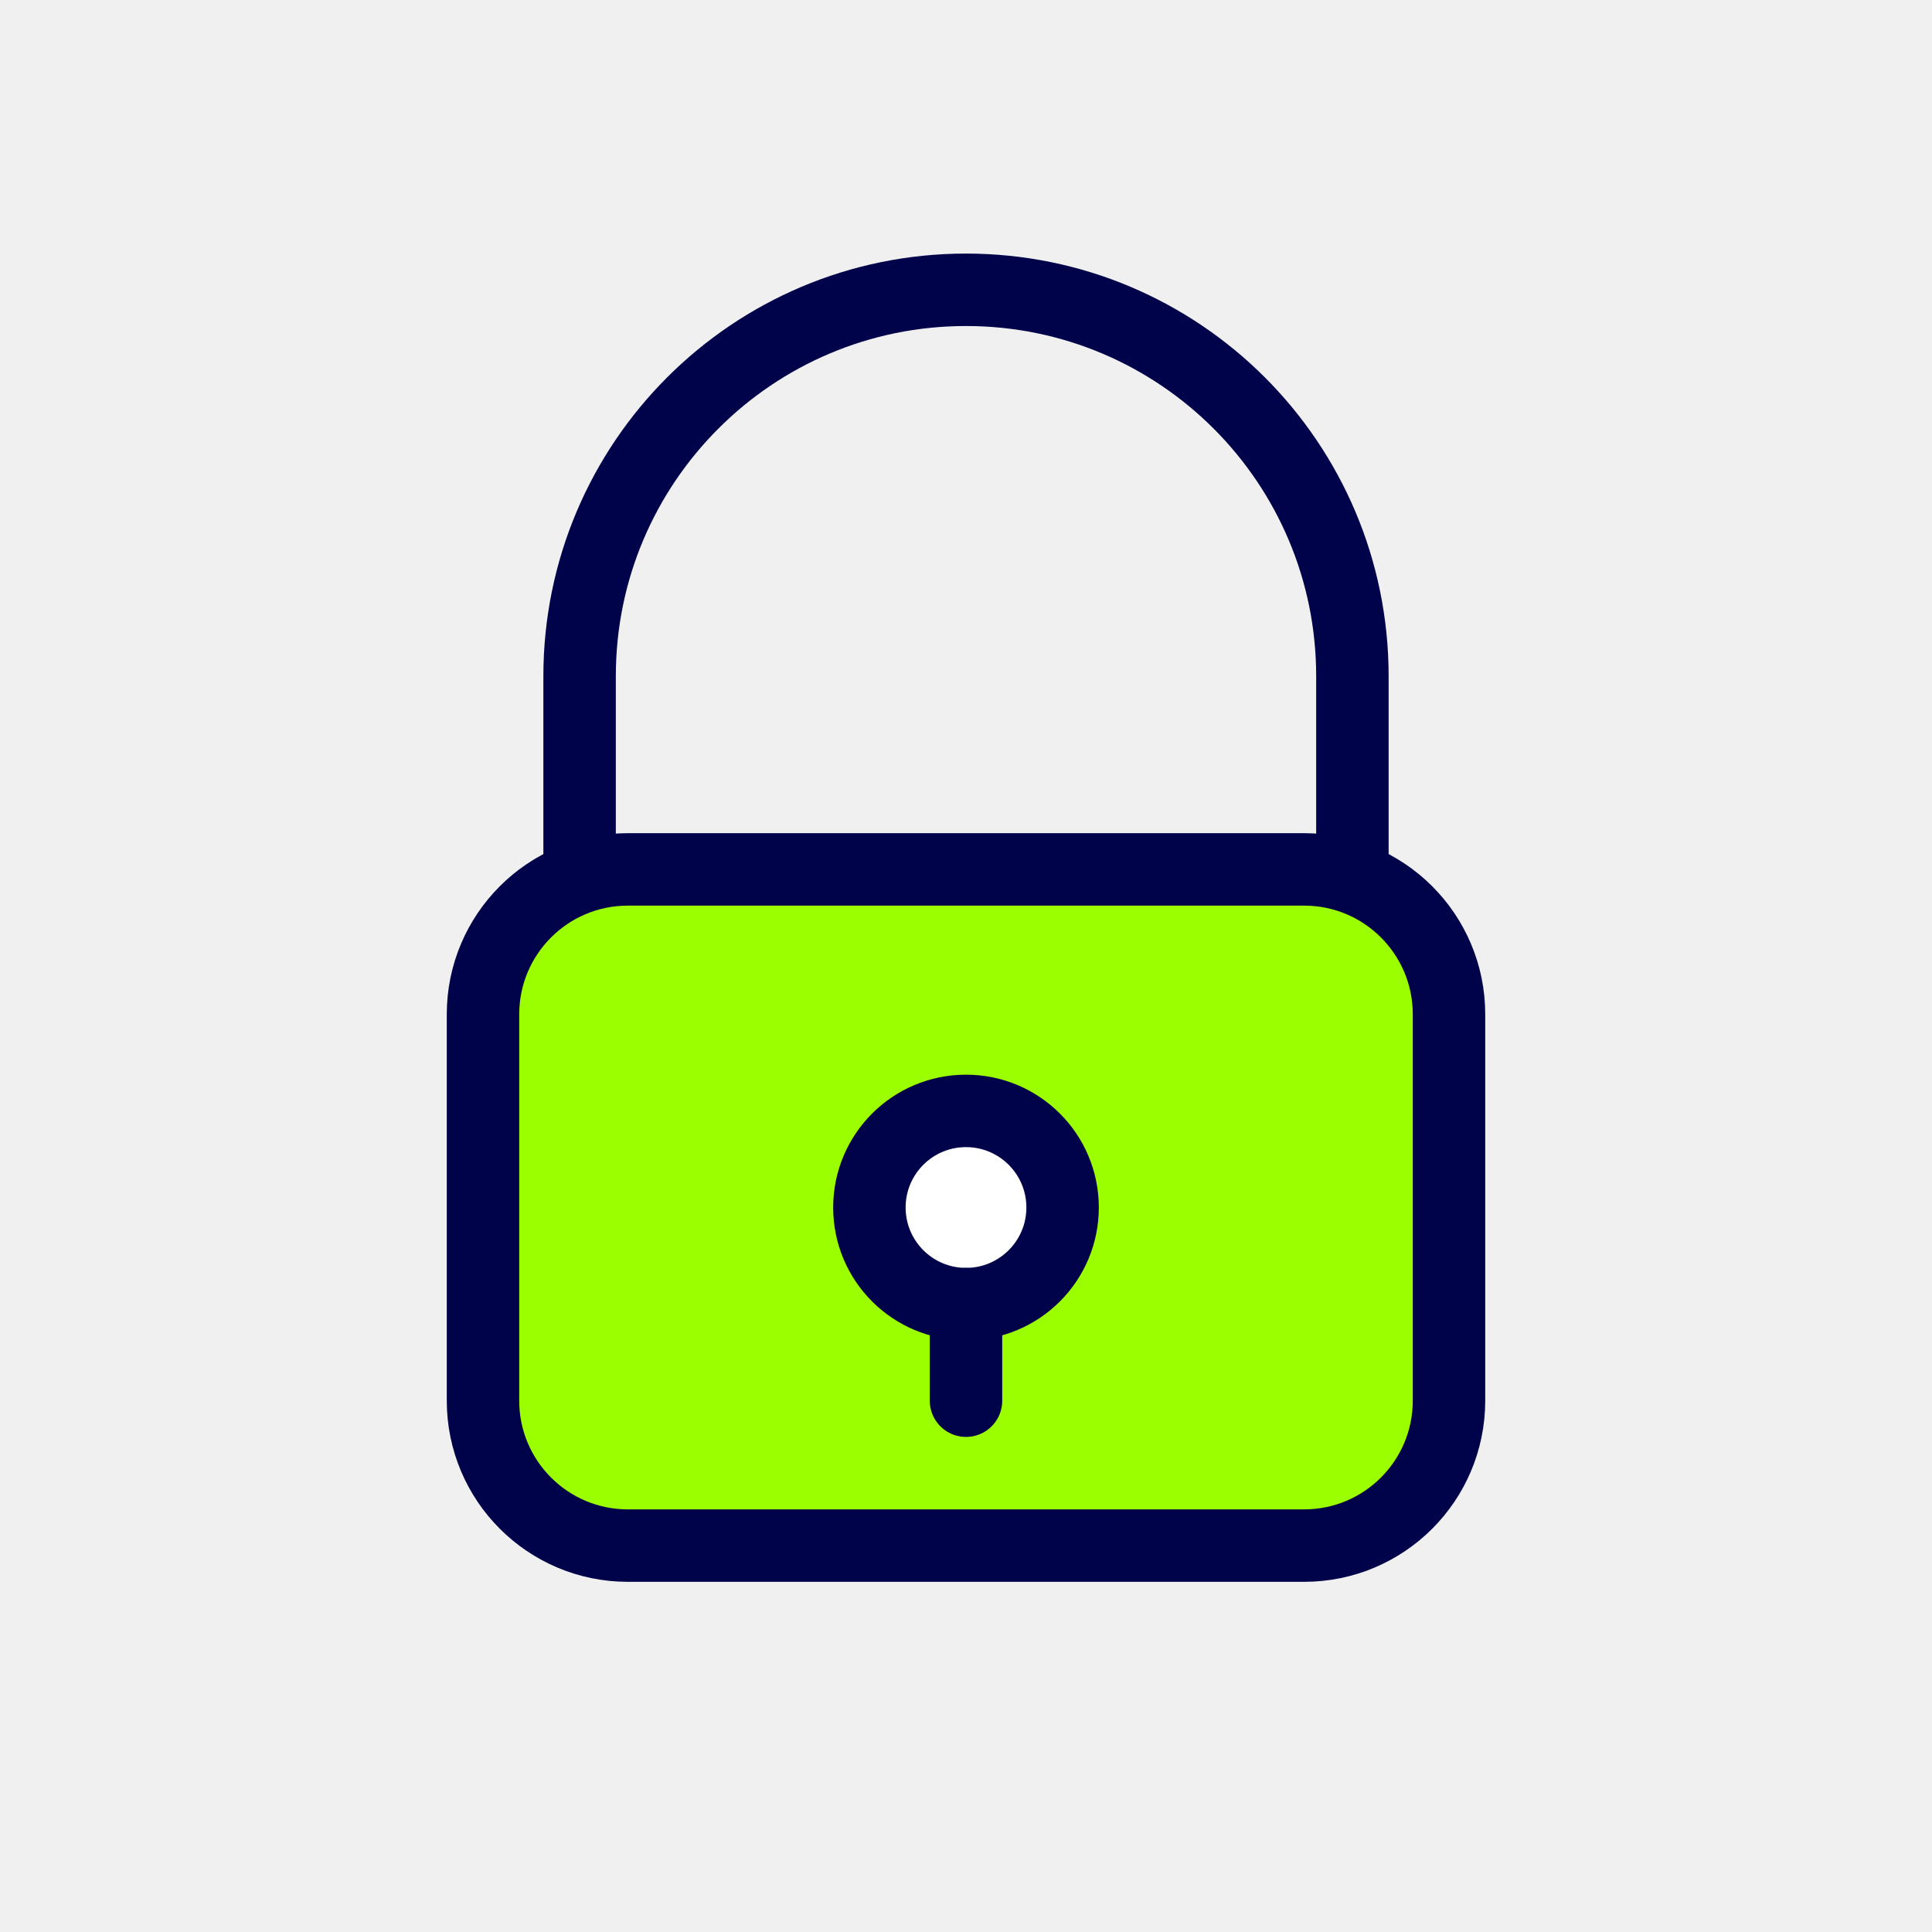
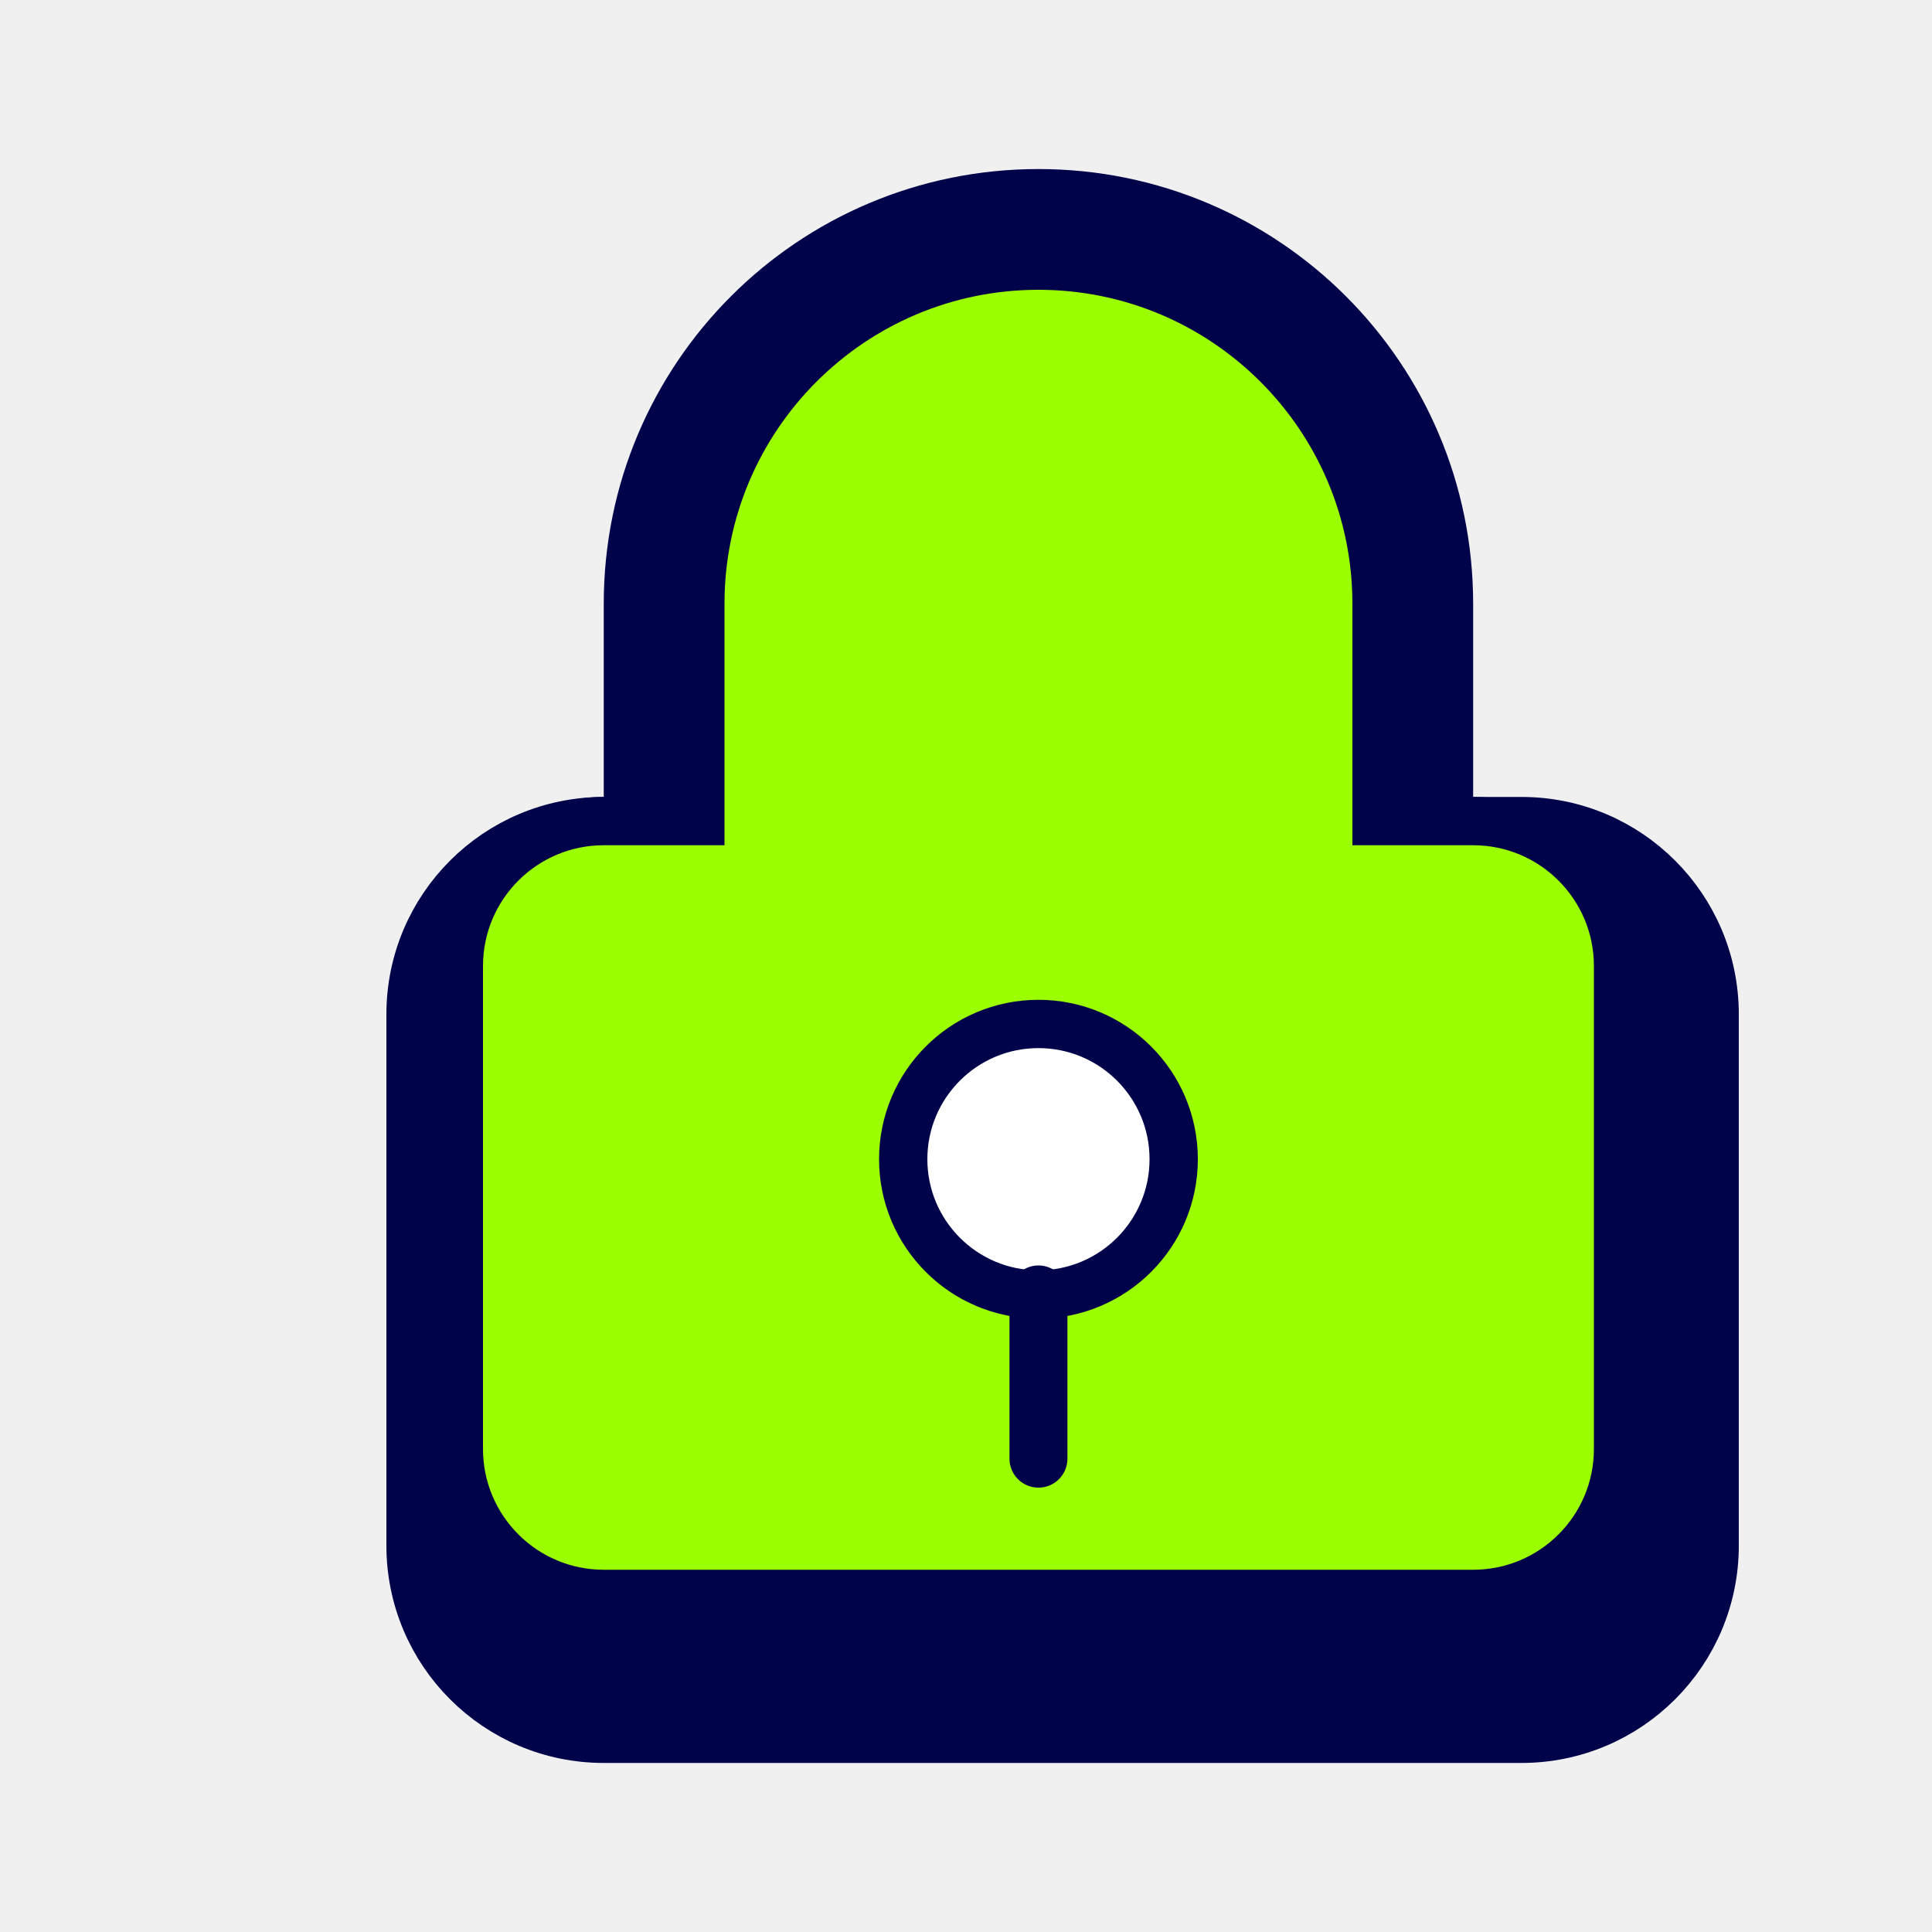
- <svg xmlns="http://www.w3.org/2000/svg" width="40" height="40" viewBox="0 0 40 40" fill="none">
-   <g stroke="#00034a" stroke-width="1.5" stroke-linecap="round" stroke-linejoin="round">
-     <path d="M12 18v-4a8 8 0 0 1 16 0v4" fill="none" />
-     <rect x="10" y="18" width="20" height="14" rx="3" fill="#9bff00" />
-     <circle cx="20" cy="25" r="2" fill="#ffffff" />
-     <line x1="20" y1="27" x2="20" y2="29" />
+ <svg xmlns="http://www.w3.org/2000/svg" fill="none" viewBox="0 0 40 40" height="40" width="40">
+   <g clip-path="url(#a)">
+     <path fill="#00034a" stroke="#00034a" d="M13 17v-4.5C13 7.8 16.8 4 21.5 4S30 7.8 30 12.5V17h1.5a4 4 0 0 1 4 4v11a4 4 0 0 1-4 4H12.5a4 4 0 0 1-4-4V21a4 4 0 0 1 4-4H13Z" stroke-width="1" />
+     <path fill="#9bff00" stroke="#00034a" d="M14.5 17v-4.5a7 7 0 1 1 14 0V17h2a3 3 0 0 1 3 3v10a3 3 0 0 1-3 3h-18a3 3 0 0 1-3-3V20a3 3 0 0 1 3-3h2Z" stroke-width="1" />
+     <circle fill="#ffffff" stroke="#00034a" cx="21.5" cy="24" r="2.8" stroke-width="1" />
+     <path stroke="#00034a" stroke-linecap="round" d="M21.5 26.8v3.4" stroke-width="1.2" />
  </g>
+   <defs>
+     <clipPath id="a">
+       <path fill="#ffffff" d="M0 0h40v40H0z" stroke-width="1" />
+     </clipPath>
+   </defs>
</svg>
